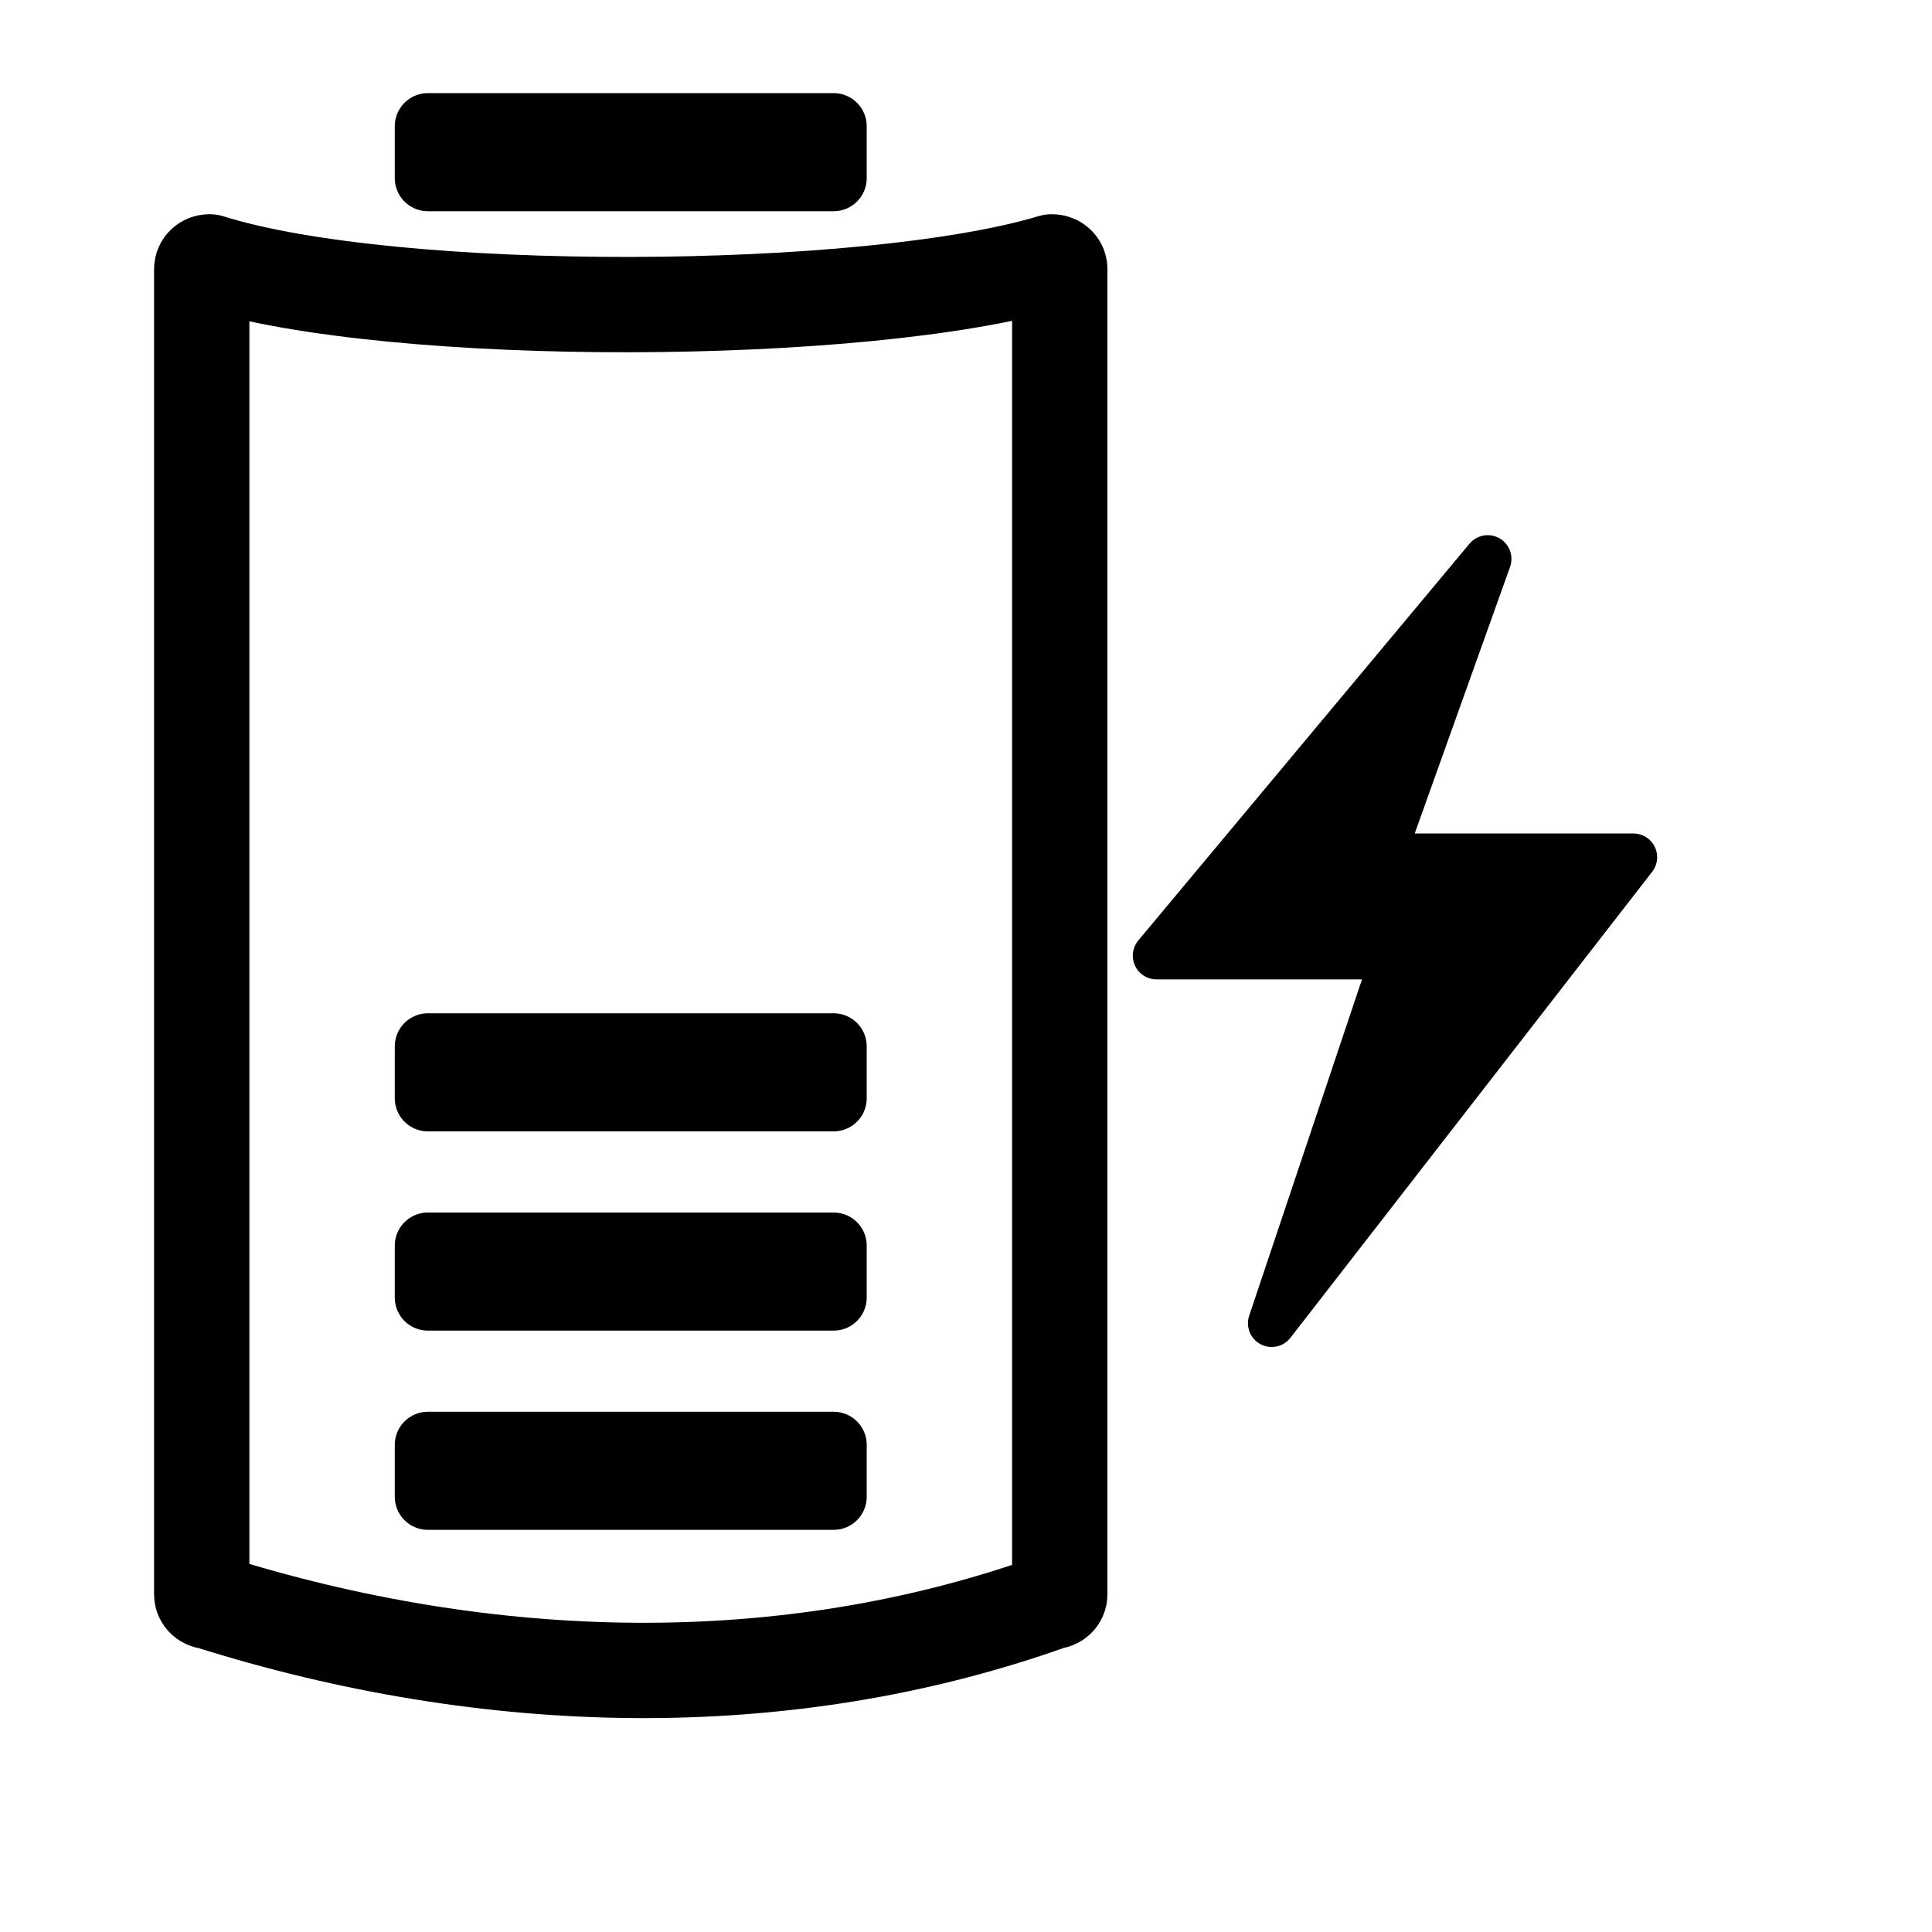
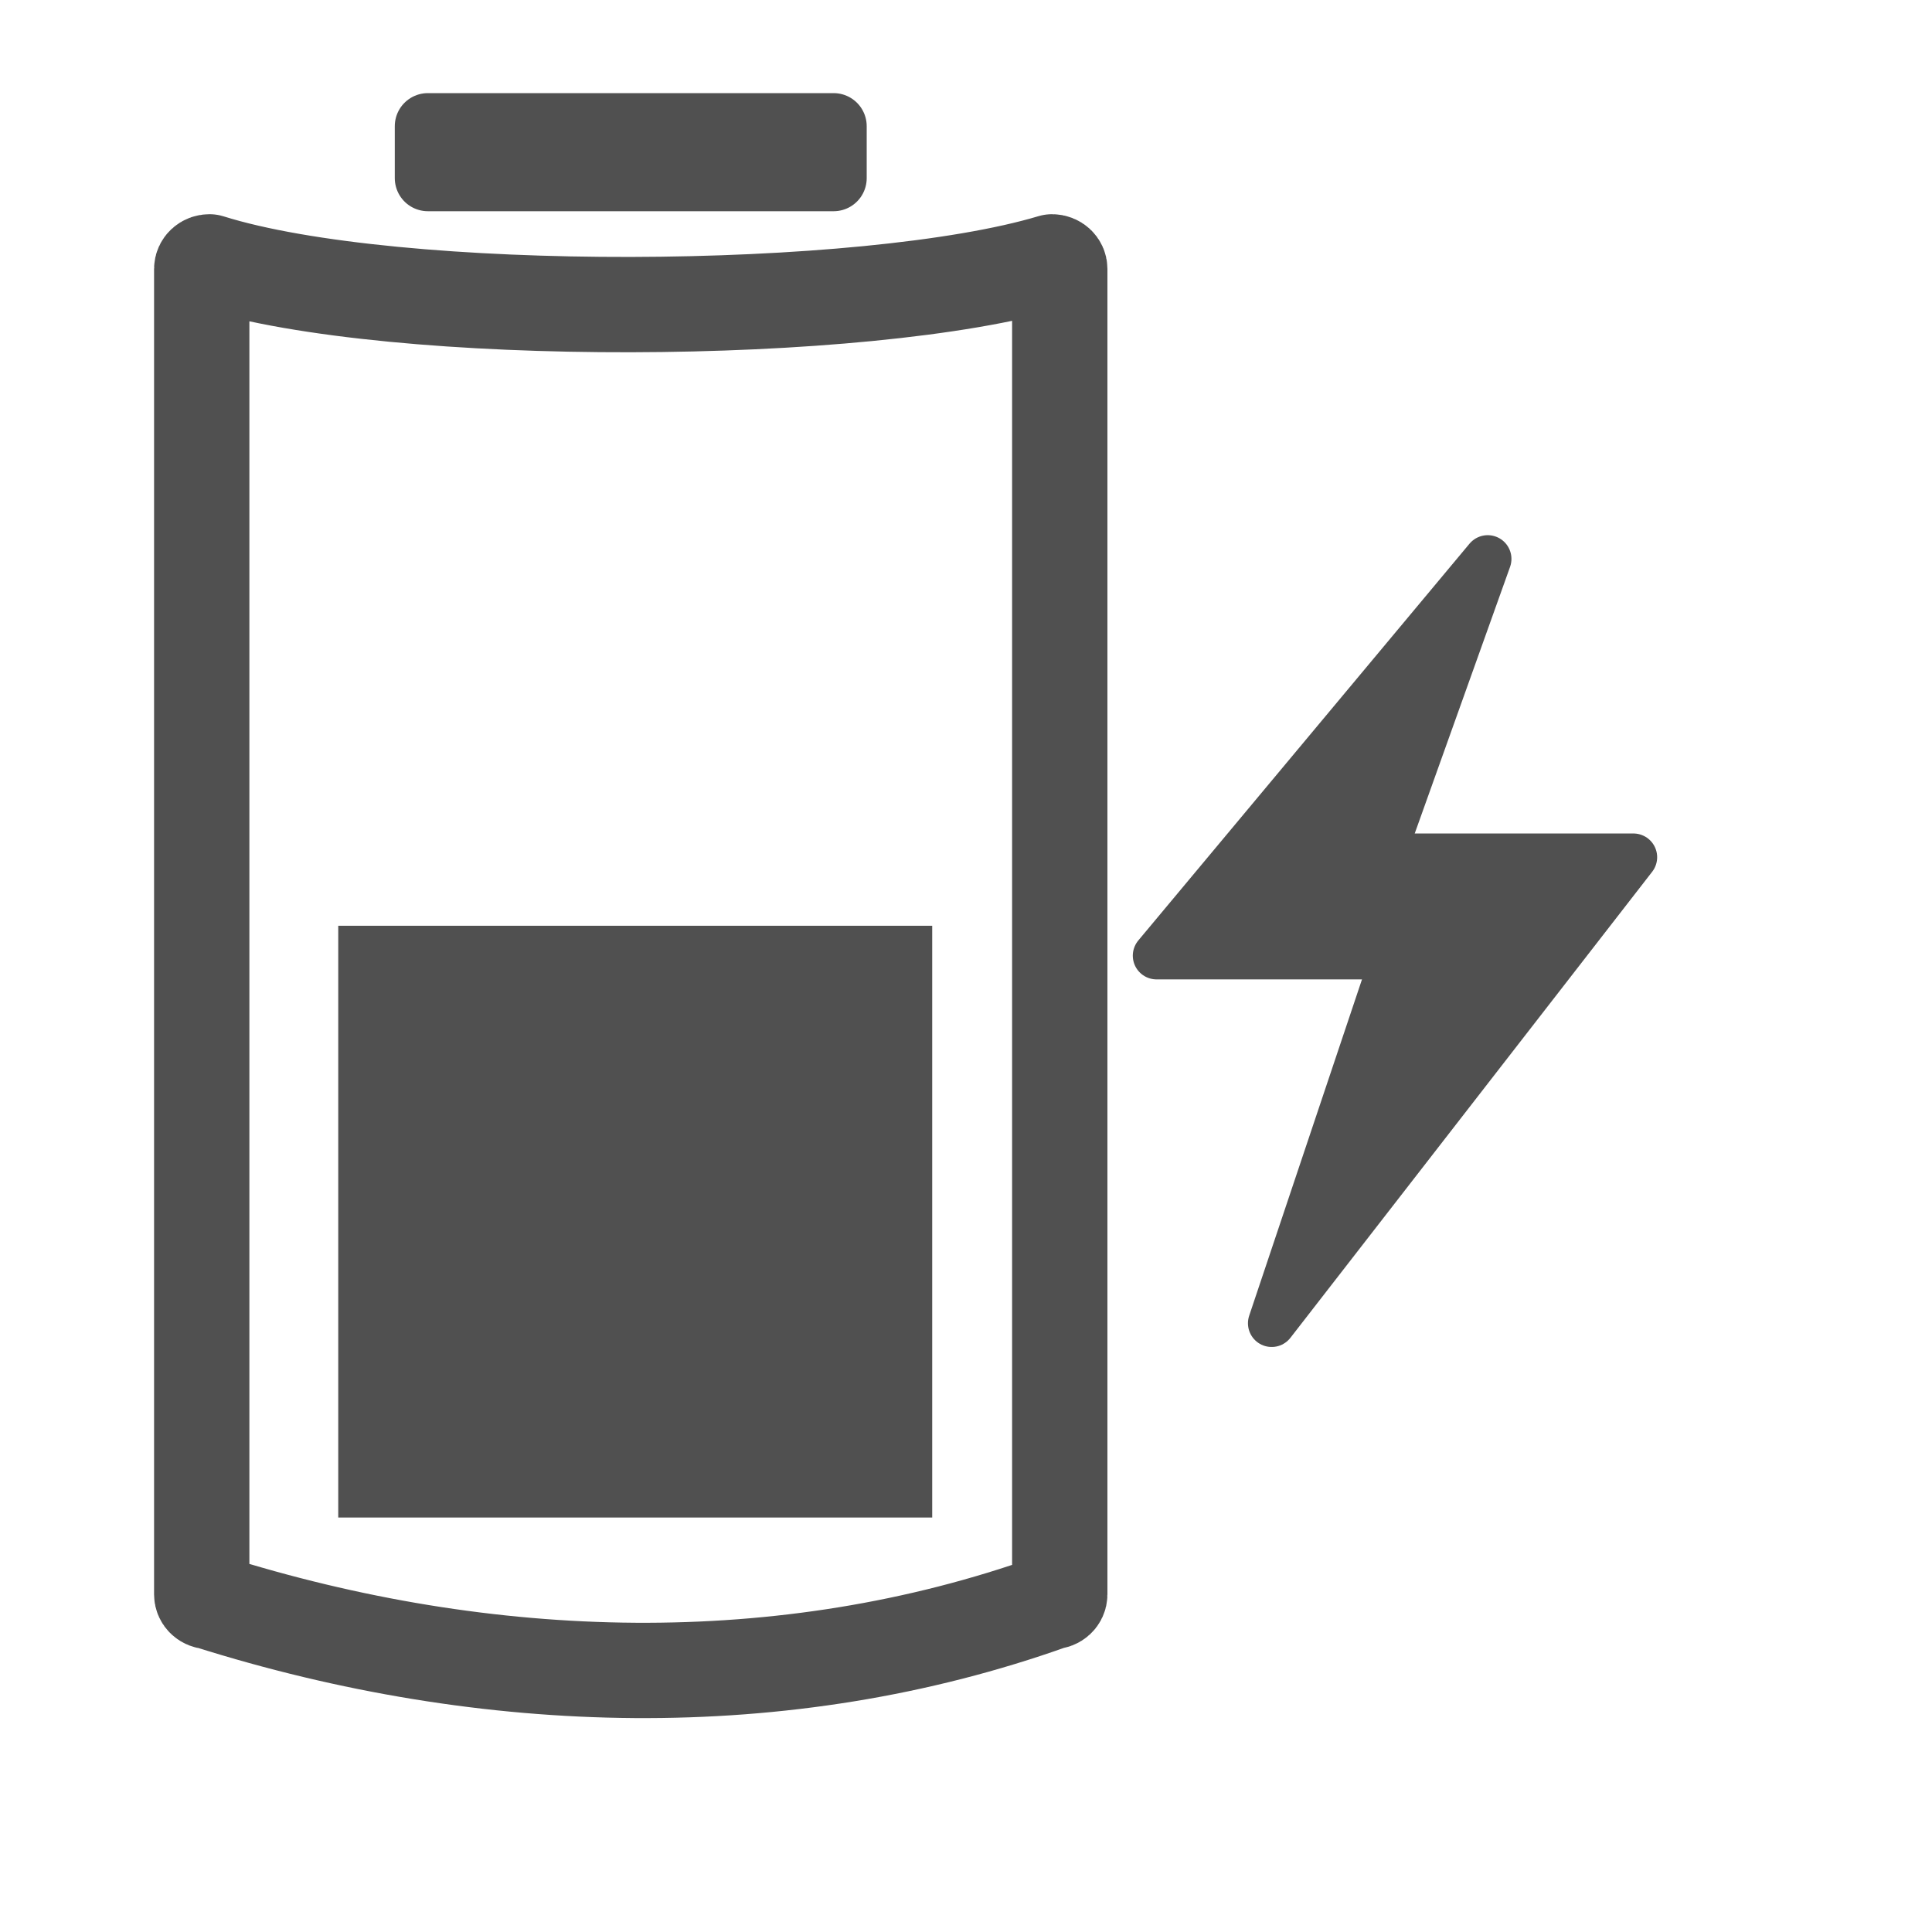
<svg xmlns="http://www.w3.org/2000/svg" xmlns:xlink="http://www.w3.org/1999/xlink" width="32pt" height="32pt" id="svg2" version="1.0">
  <defs id="defs4">
    <linearGradient id="linearGradient2180">
      <stop style="stop-color:#00fe00;stop-opacity:1;" offset="0" id="stop2182" />
      <stop style="stop-color:#00fe00;stop-opacity:0;" offset="1" id="stop2184" />
    </linearGradient>
    <linearGradient xlink:href="#linearGradient2180" id="linearGradient2186" x1="8.99" y1="20.855" x2="30.044" y2="20.855" gradientUnits="userSpaceOnUse" />
  </defs>
  <g id="layer1">
-     <g id="g1486">
-       <path id="rect1307" d="M 4.626,5.783 C 8.726,7.07 19.133,7.013 23.233,5.783 C 23.328,5.783 23.404,5.853 23.404,5.94 L 23.404,35.211 C 23.404,35.299 23.328,35.369 23.233,35.369 C 17.315,37.484 10.772,37.309 4.626,35.369 C 4.531,35.369 4.455,35.299 4.455,35.211 L 4.455,5.94 C 4.455,5.853 4.531,5.783 4.626,5.783 z " style="fill:none;fill-opacity:1;fill-rule:evenodd;stroke:#000000;stroke-width:2.105;stroke-linecap:butt;stroke-linejoin:round;stroke-miterlimit:4.6;stroke-opacity:1" />
-       <rect y="2.787" x="9.449" height="1.147" width="8.961" id="rect2184" style="fill:#000000;fill-opacity:1;stroke:#000000;stroke-width:1.461;stroke-linejoin:round;stroke-miterlimit:4;stroke-dasharray:none;stroke-opacity:1" />
-       <rect y="23.108" x="9.449" height="1.147" width="8.961" id="rect1313" style="fill:#000000;fill-opacity:1;stroke:#000000;stroke-width:1.461;stroke-linejoin:round;stroke-miterlimit:4;stroke-dasharray:none;stroke-opacity:1" />
-       <rect y="27.508" x="9.449" height="1.147" width="8.961" id="rect1315" style="fill:#000000;fill-opacity:1;stroke:#000000;stroke-width:1.461;stroke-linejoin:round;stroke-miterlimit:4;stroke-dasharray:none;stroke-opacity:1" />
-       <rect y="31.908" x="9.449" height="1.147" width="8.961" id="rect1317" style="fill:#000000;fill-opacity:1;stroke:#000000;stroke-width:1.461;stroke-linejoin:round;stroke-miterlimit:4;stroke-dasharray:none;stroke-opacity:1" />
-       <path style="color:#000000;fill:#000000;fill-opacity:1;fill-rule:nonzero;stroke:#000000;stroke-width:1.048;stroke-linecap:butt;stroke-linejoin:round;marker:none;marker-start:none;marker-mid:none;marker-end:none;stroke-miterlimit:10;stroke-dasharray:none;stroke-dashoffset:0;stroke-opacity:1;visibility:visible;display:block;overflow:visible" d="M 32.855,12.343 L 25.541,21.105 L 30.807,21.105 L 28.084,29.223 L 36.073,18.931 L 30.499,18.931 L 32.855,12.343 z " id="path3914" />
-     </g>
+     <path style="fill:none;fill-opacity:1;fill-rule:evenodd;stroke:#505050;stroke-width:2.105;stroke-linecap:butt;stroke-linejoin:round;stroke-miterlimit:4.6;stroke-opacity:1" d="M 4.626,5.783 C 8.726,7.07 19.133,7.013 23.233,5.783 C 23.328,5.783 23.404,5.853 23.404,5.94 L 23.404,35.211 C 23.404,35.299 23.328,35.369 23.233,35.369 C 17.315,37.484 10.772,37.309 4.626,35.369 C 4.531,35.369 4.455,35.299 4.455,35.211 L 4.455,5.94 C 4.455,5.853 4.531,5.783 4.626,5.783 z " id="rect1307" />
+     <rect style="fill:#505050;fill-opacity:1;stroke:#505050;stroke-width:1.461;stroke-linejoin:round;stroke-miterlimit:4;stroke-dasharray:none;stroke-opacity:1" id="rect2184" width="8.961" height="1.147" x="9.449" y="2.787" />
+     <path id="path3914" d="M 32.855,12.343 L 25.541,21.105 L 30.807,21.105 L 28.084,29.223 L 36.073,18.931 L 30.499,18.931 L 32.855,12.343 z " style="color:#000000;fill:#505050;fill-opacity:1;fill-rule:nonzero;stroke:#505050;stroke-width:1.048;stroke-linecap:butt;stroke-linejoin:round;marker:none;marker-start:none;marker-mid:none;marker-end:none;stroke-miterlimit:10;stroke-dasharray:none;stroke-dashoffset:0;stroke-opacity:1;visibility:visible;display:block;overflow:visible" />
+     <rect style="fill:#505050;fill-opacity:1;fill-rule:evenodd;stroke:#505050;stroke-width:1.364;stroke-linecap:round;stroke-linejoin:miter;stroke-miterlimit:4;stroke-dasharray:none;stroke-opacity:1" id="rect1339" width="11.753" height="11.704" x="8.152" y="21.127" />
  </g>
</svg>
